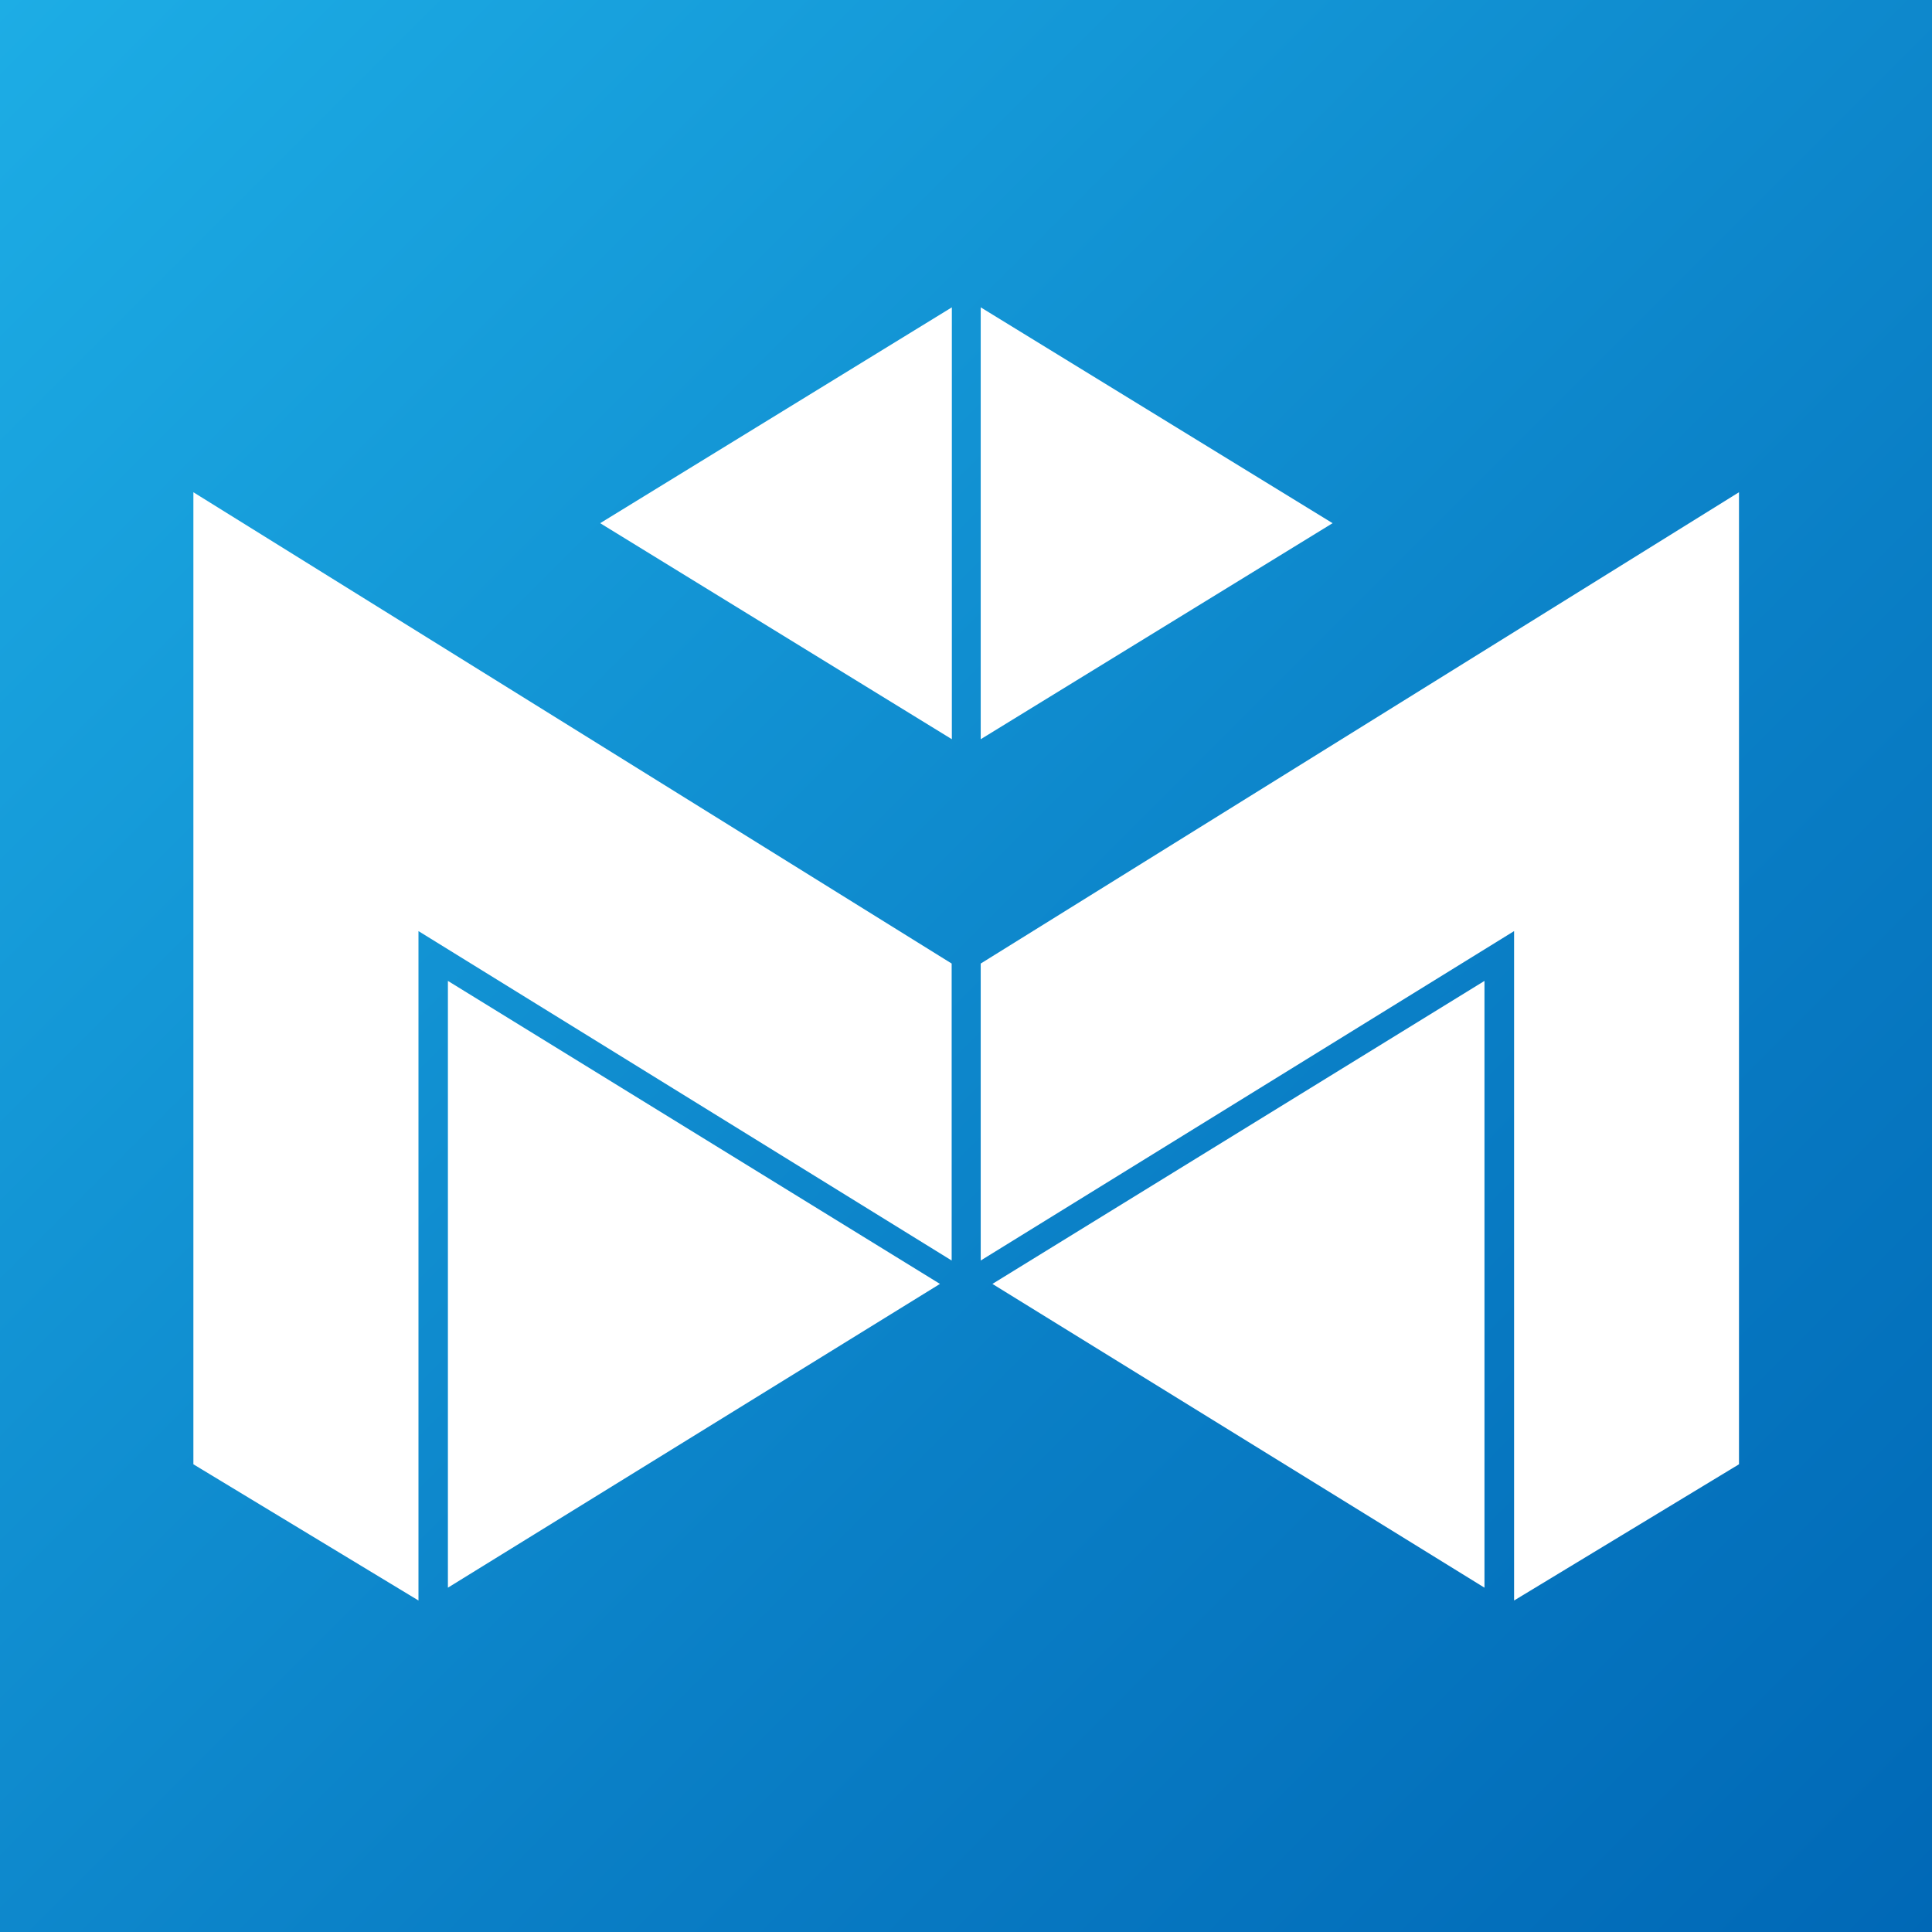
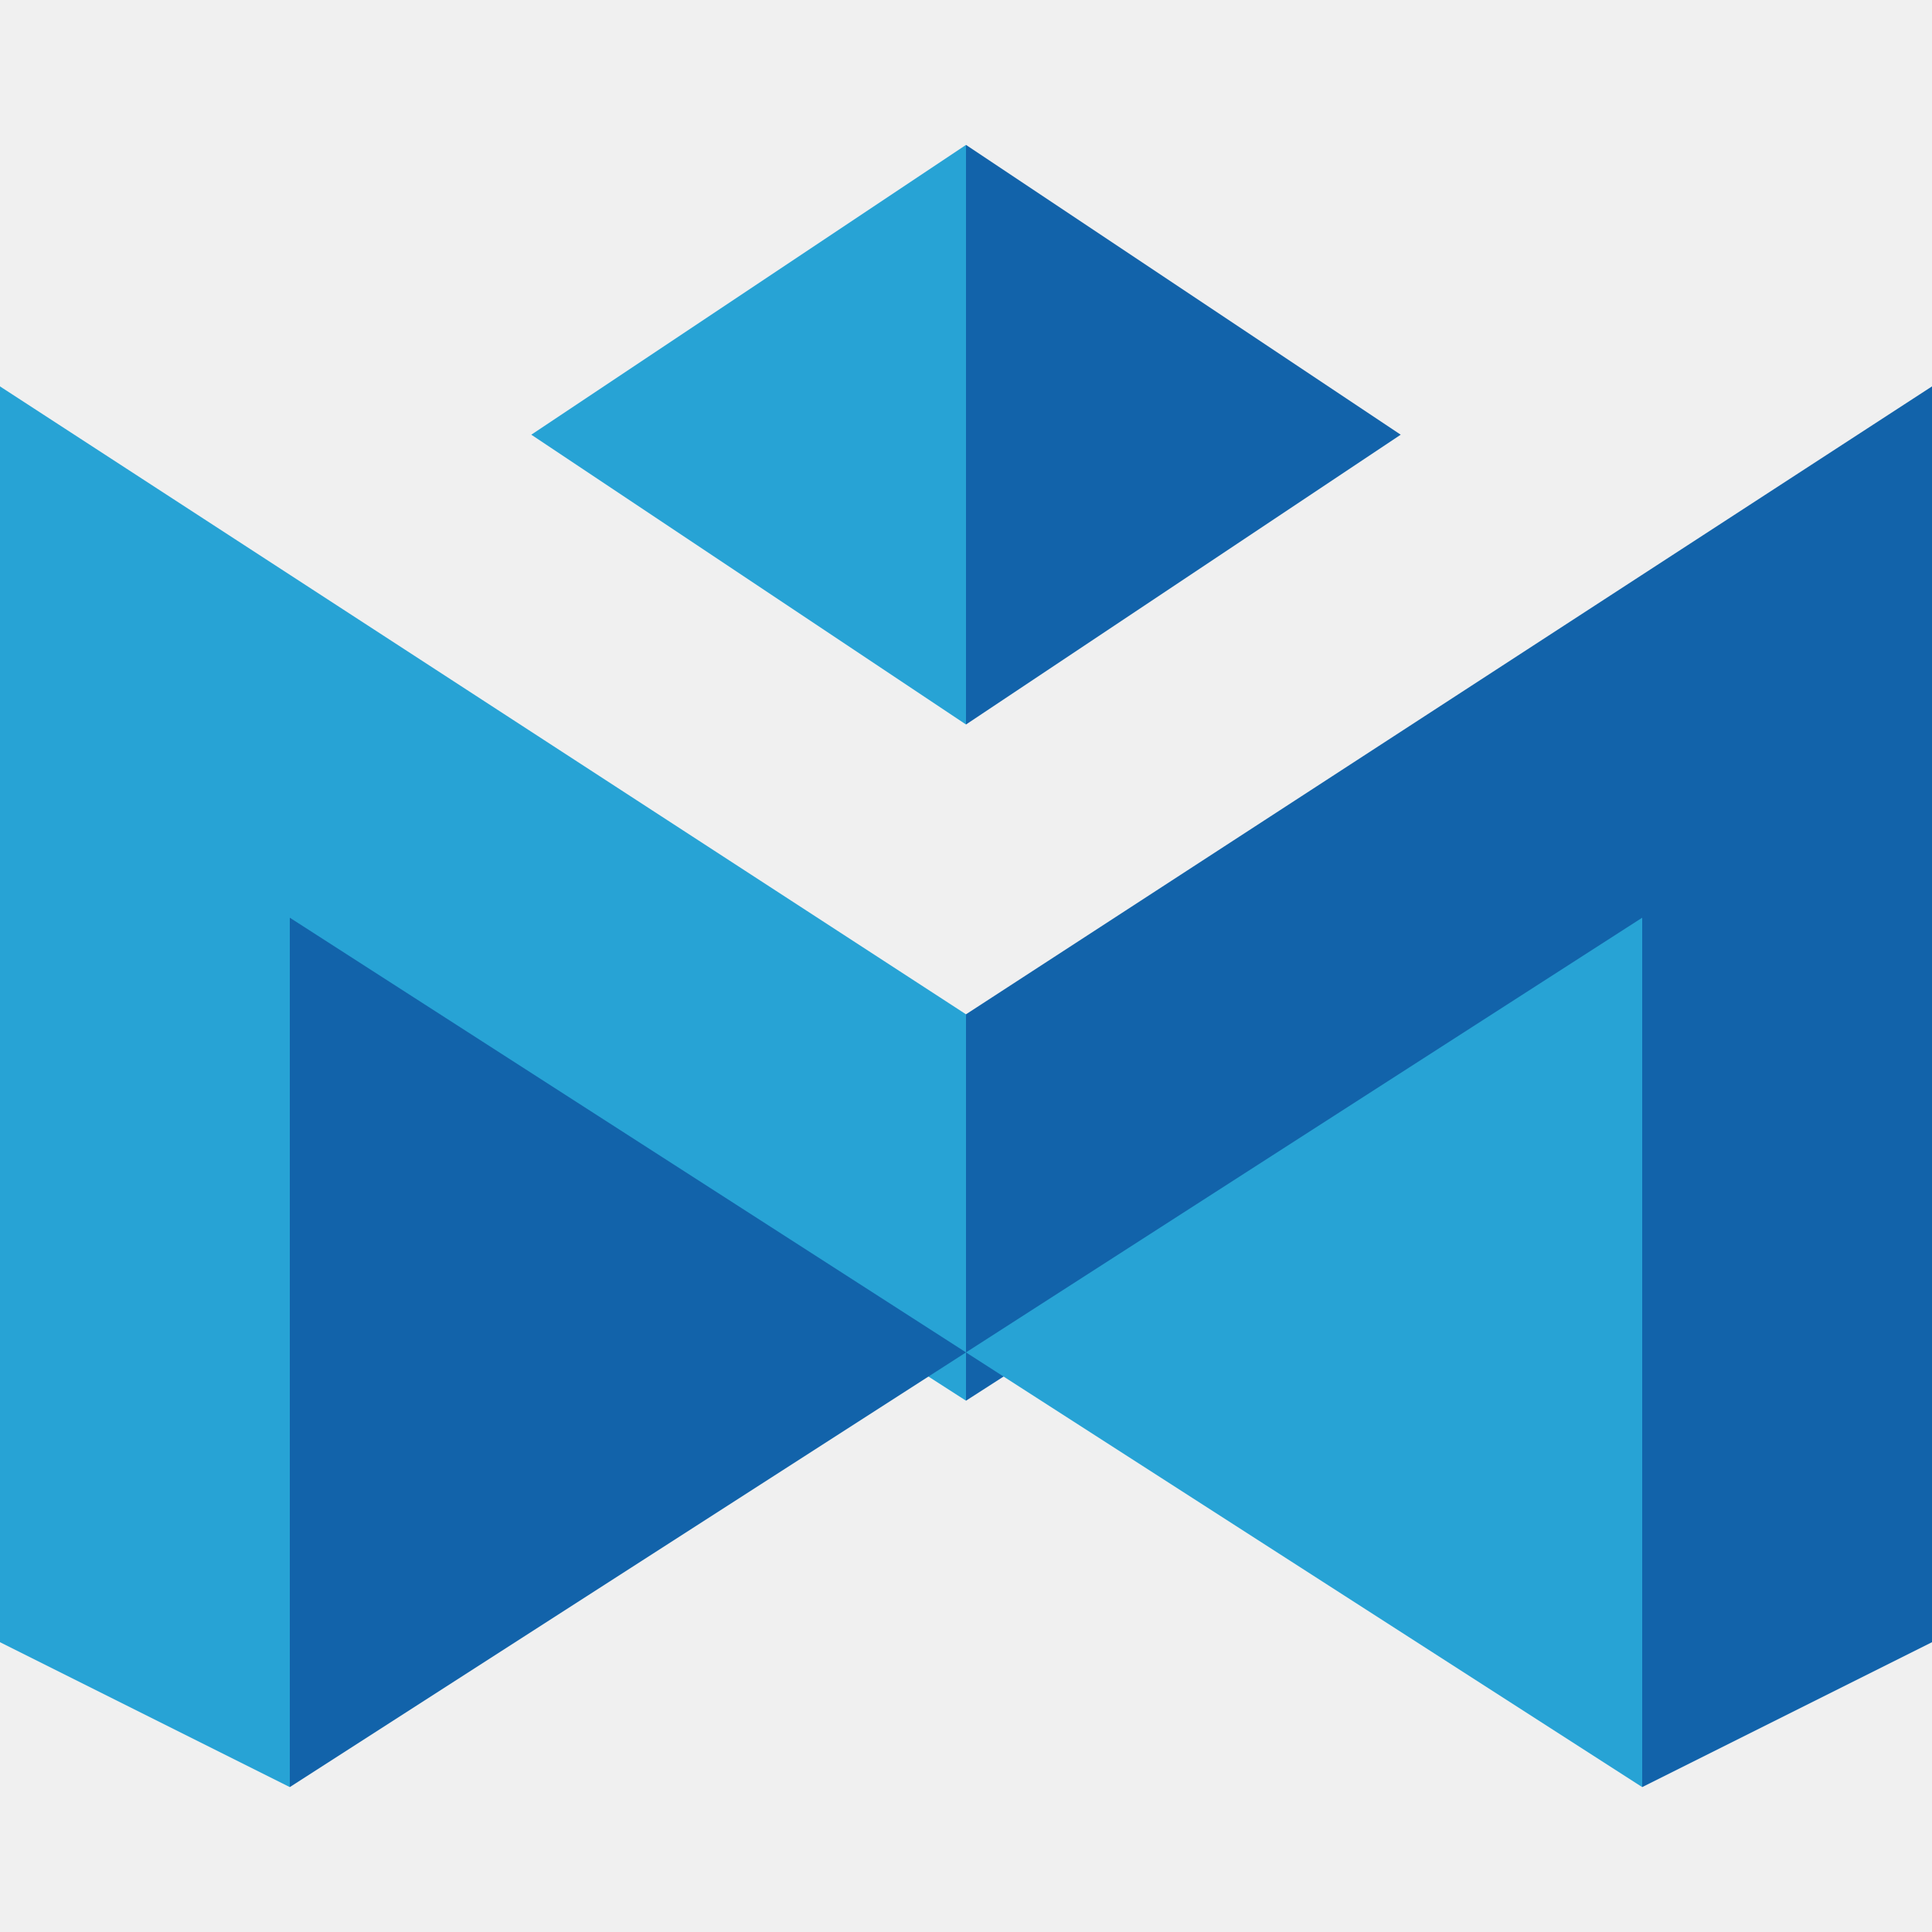
- <svg xmlns="http://www.w3.org/2000/svg" version="1.1" id="svg2" x="0px" y="0px" viewBox="0 0 64 64" xml:space="preserve" width="64" height="64">
-   <defs id="defs8" />
-   <style type="text/css" id="style1">
- 	.st0{fill:url(#SVGID_1_);}
- 	.st1{fill:#FFFFFF;}
- </style>
-   <linearGradient id="SVGID_1_" gradientUnits="userSpaceOnUse" x1="-1.082" y1="-1.085" x2="1022.907" y2="1022.911" gradientTransform="scale(0.06274414)">
-     <stop offset="0" style="stop-color:#1DADE5" id="stop1" />
-     <stop offset="0.621" style="stop-color:#0A7FC6" id="stop2" />
-     <stop offset="1" style="stop-color:#0068B6" id="stop3" />
-   </linearGradient>
-   <rect class="st0" width="64" height="64" id="rect3" x="0" y="0" style="fill:url(#SVGID_1_);stroke-width:0.063" />
-   <g id="g8" transform="scale(0.0625)">
-     <polygon class="st1" points="504.5,162.9 504.5,391.8 318.1,277.3 " id="polygon3" />
-     <polygon class="st1" points="519.8,162.9 519.8,391.8 706.3,277.3 " id="polygon4" />
-     <polygon class="st1" points="221.8,493.5 221.8,848.3 102.5,776.1 102.5,260.9 504.4,510.7 504.4,668.1 " id="polygon5" />
-     <polygon class="st1" points="237.4,519.9 498.2,680.5 237.4,841.5 " id="polygon6" />
-     <polygon class="st1" points="802.5,493.5 802.5,848.3 921.7,776.1 921.7,260.9 519.8,510.7 519.8,668.1 " id="polygon7" />
-     <polygon class="st1" points="786.8,519.9 526,680.5 786.8,841.5 " id="polygon8" />
-   </g>
+ <svg xmlns="http://www.w3.org/2000/svg" width="40" height="40" viewBox="0 0 40 40">
+   <defs>
+     <style>
+       .cls-1 {
+         fill: #27a3d5;
+       }
+ 
+       .cls-1, .cls-2 {
+         fill-rule: evenodd;
+       }
+ 
+       .cls-2 {
+         fill: #1263aa;
+       }
+     </style>
+   </defs>
+   <path id="形状_1" data-name="形状 1" class="cls-1" d="M0,8L20,21v8L6,20V37L0,34V8Z" />
+   <path id="形状_2" data-name="形状 2" class="cls-2" d="M20,28L6,37V19Z" />
+   <path id="形状_1_拷贝" data-name="形状 1 拷贝" class="cls-2" d="M40,8L20,21v8l14-9V37l6-3V8Z" />
+   <path id="形状_2_拷贝" data-name="形状 2 拷贝" class="cls-1" d="M20,28l14,9V19Z" />
+   <path id="形状_3" data-name="形状 3" class="cls-1" d="M20,3V15L11,9Z" />
+   <path id="形状_3_拷贝" data-name="形状 3 拷贝" class="cls-2" d="M20,3V15l9-6Z" />
</svg>
